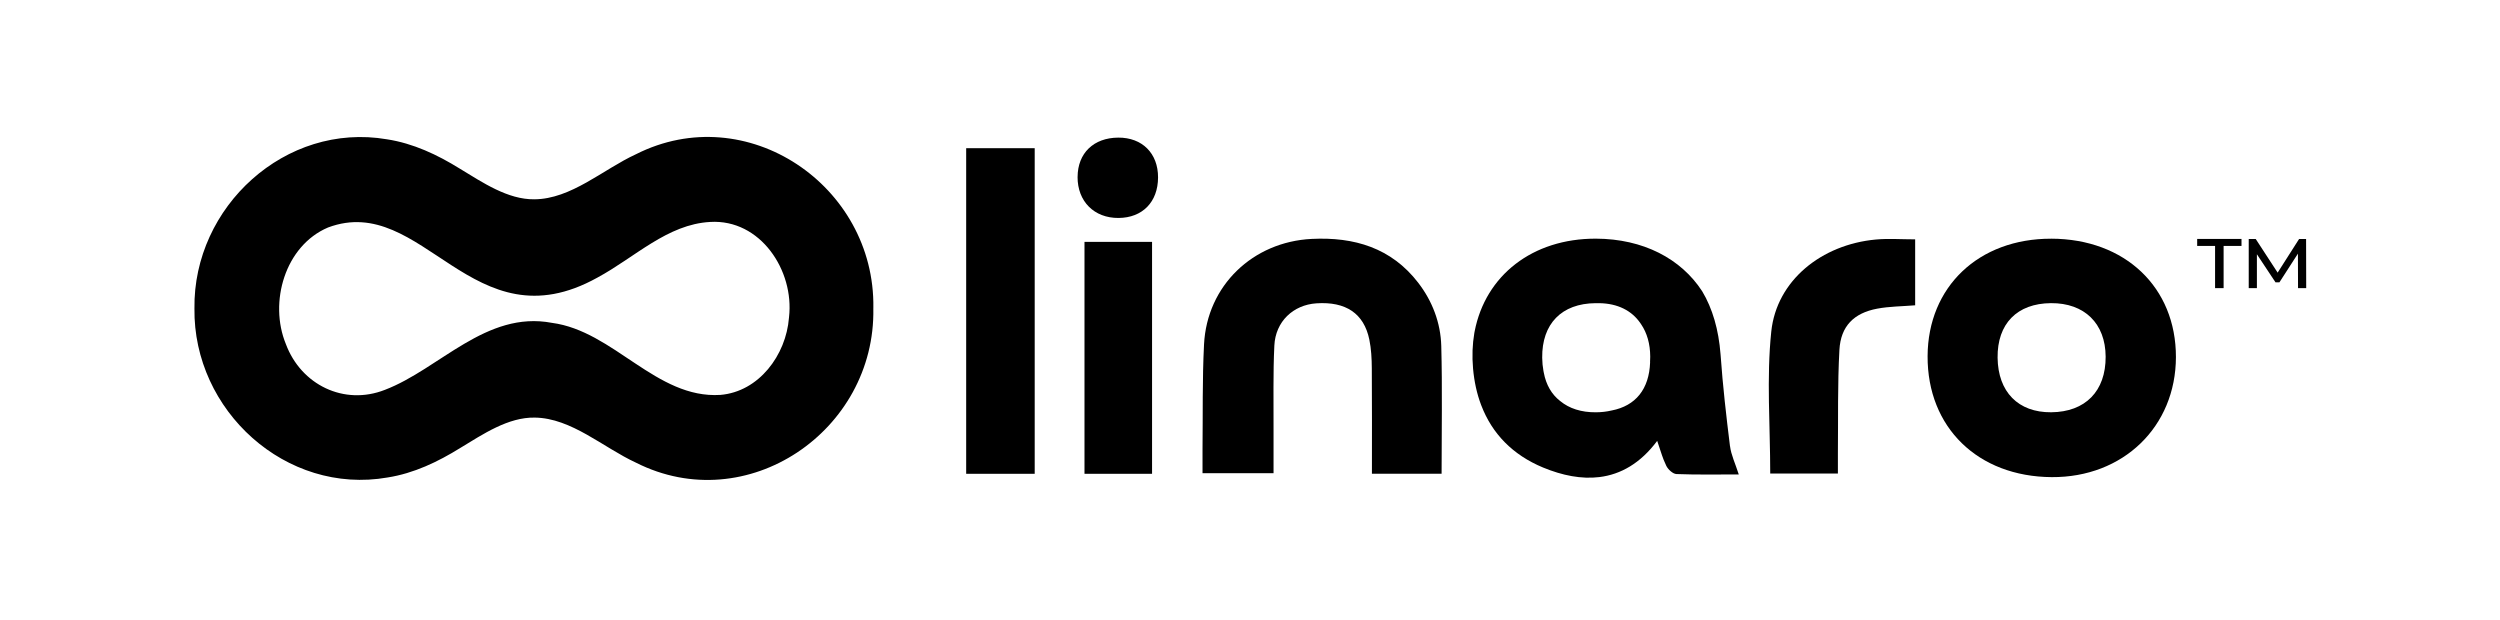
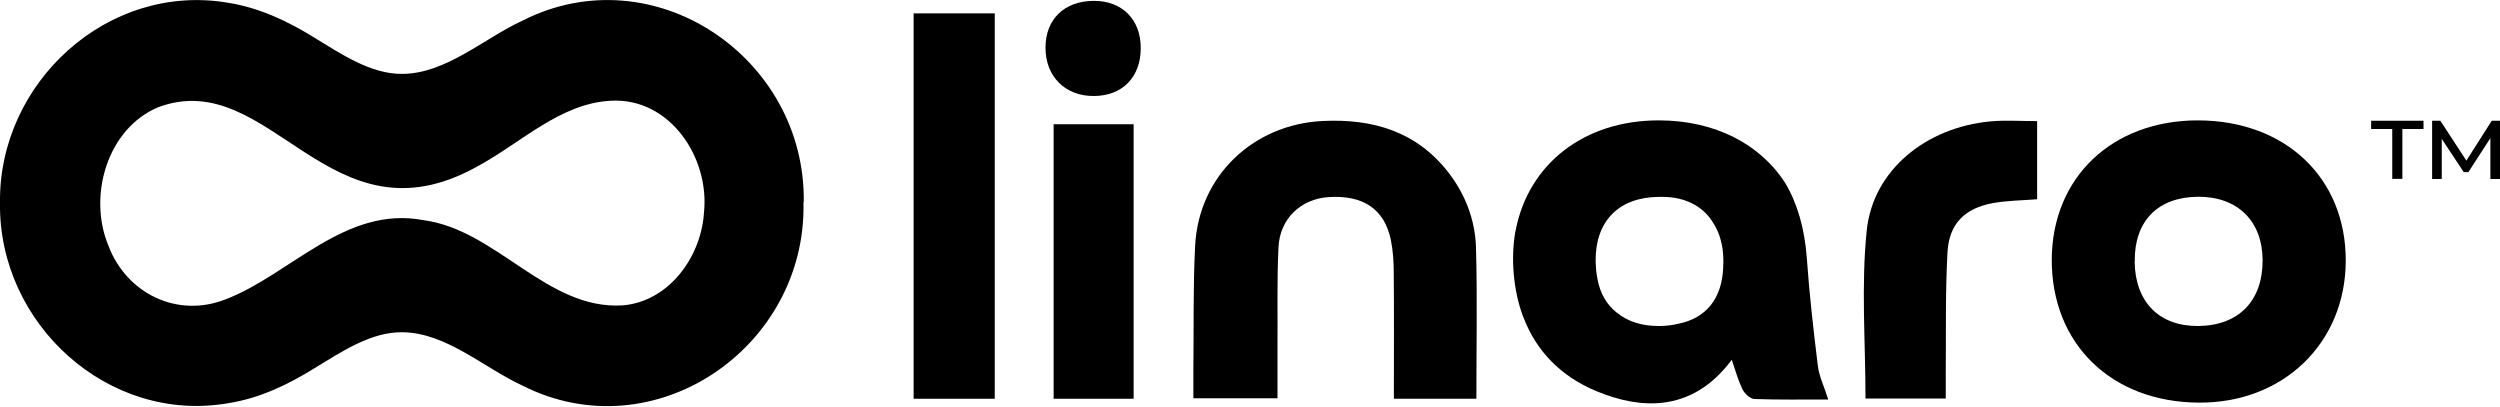
- <svg xmlns="http://www.w3.org/2000/svg" id="Layer_1" viewBox="0 0 1080 267.74">
-   <defs>
-     <style>.cls-1{stroke-width:0px;}</style>
-   </defs>
-   <path class="cls-1" d="M747.35,192.73c-1.61-13.01-3.11-26.05-4.03-39.13-.01-.2-.03-.4-.05-.6-.82-10.59-3.46-19.73-7.93-27.18,0,0-.01,0-.01-.01-9.14-14.07-25.5-22.65-45.9-22.71-27.43-.07-47.66,15.9-52.37,39.98-.05.29-.11.57-.16.85-.81,4.76-1.02,9.88-.54,15.3.5,5.62,1.64,10.84,3.45,15.63.05.13.11.26.16.4,4.63,12.05,13.48,21.25,26.61,26.7,8.4,3.48,16.62,5.09,24.36,4.14,9.23-1.14,17.73-5.95,24.97-15.64,1.02,2.92,1.8,5.63,2.78,8.16.36.91.74,1.79,1.16,2.64.78,1.57,2.84,3.48,4.39,3.53,8.77.34,17.55.17,26.91.17-1.52-4.77-3.31-8.42-3.78-12.23ZM712.85,156.5c-.41,11.61-6.24,18.82-16.61,20.83-.01,0-.01.01-.03,0-2.1.5-4.38.77-6.81.78-6.28.05-11.49-1.65-15.37-4.84-.03-.03-.05-.04-.07-.05-3.66-2.86-6.06-6.98-7.04-12.23-.05-.25-.11-.5-.15-.75-.33-1.79-.52-3.69-.54-5.7-.16-14.69,8.41-23.45,23.05-23.57h1.56c7.97.11,14.08,3.19,17.81,8.65.12.16.24.33.34.5,2.51,3.7,3.89,8.42,3.91,13.95,0,.83-.03,1.64-.08,2.43Z" />
-   <path class="cls-1" d="M886.13,103.11c31.89.08,53.92,21,53.87,51.17-.06,30.06-22.8,52.04-53.66,51.84-31.92-.2-53.75-21.48-53.62-52.25.13-29.98,22.07-50.83,53.41-50.75ZM862.96,154.52c.17,14.79,8.9,23.69,23.15,23.58,14.78-.12,23.6-9.13,23.53-24.03-.07-14.33-9.16-23.22-23.63-23.11-14.64.12-23.22,8.88-23.05,23.56Z" />
-   <path class="cls-1" d="M622.76,204.65h-30.09c0-15.41.07-30.5-.05-45.59-.03-4.13-.24-8.33-1.07-12.36-2.33-11.3-10.16-16.51-22.87-15.66-10,.67-17.66,7.83-18.16,18.23-.59,12.05-.29,24.15-.35,36.23-.03,6.12,0,12.24,0,18.92h-30.68c0-3.36-.03-6.77,0-10.19.17-15.15-.12-30.32.65-45.43,1.28-25.42,21.07-44.33,46.52-45.59,18.38-.91,34.38,3.87,45.98,18.9,6.15,7.97,9.72,17.36,9.99,27.37.49,18.18.14,36.38.14,55.17Z" />
-   <path class="cls-1" d="M446.99,204.68h-29.6V64.02h29.6v140.66Z" />
-   <path class="cls-1" d="M764.74,204.58c0-20.73-1.65-41.23.45-61.35,2.3-22.05,21.72-37.61,45.2-39.76,5.42-.49,10.92-.07,16.96-.07v28.49c-5.67.47-11.15.46-16.44,1.46-10.03,1.9-15.71,7.54-16.28,17.77-.83,14.88-.5,29.82-.66,44.74-.03,2.79,0,5.58,0,8.72h-29.23Z" />
-   <path class="cls-1" d="M497.69,204.68h-29.19v-100.19h29.19v100.19Z" />
-   <path class="cls-1" d="M465.52,76.44c.05-10.29,6.91-16.92,17.56-16.99,10.36-.07,17.24,6.81,17.2,17.22-.04,10.58-6.72,17.42-17.08,17.49-10.52.07-17.73-7.16-17.69-17.72Z" />
-   <path class="cls-1" d="M949.19,103.23h19.14v3.02h-7.73v18.22h-3.69v-18.22h-7.73v-3.02ZM992.75,124.48l-.05-14.9-7.99,12.39h-1.69l-8.04-12.13v14.64h-3.53v-21.24h3.02l9.47,14.54,9.27-14.54h3.02l.05,21.24h-3.53Z" />
-   <path class="cls-1" d="M194.18,133.28c.02.16.02-.22,0-.06v.06Z" />
-   <path class="cls-1" d="M377.29,132.95c.77-52.87-54.8-90.45-102.55-66.32-14.17,6.51-28.01,19.41-43.95,19.47-11.47.12-22.28-7.26-32.18-13.26-9.7-6.02-20.11-10.92-31.44-12.66-43.8-7.51-83.77,29.09-83.17,73.07-.59,44.1,39.54,80.72,83.45,73.02,11.32-1.78,21.71-6.74,31.4-12.76,9.89-6,20.71-13.32,32.18-13.11,15.85.2,29.59,12.97,43.71,19.47,47.92,24.21,103.53-13.69,102.54-66.61v-.31ZM340.83,137.31c-1.26,16.07-12.95,31.89-29.62,33.29-27.75,1.73-46-27.59-72.79-31.13-28.45-5.39-48.52,19.91-72.14,28.94-17.61,6.93-36.22-2.15-42.78-19.76-7.42-18.04-.4-42.49,18.22-50.38,41.04-15.34,62.39,51.67,116.35,21.66,16.22-8.75,30.22-23.05,48.74-24.05,21.67-1.29,36.37,20.95,34.05,41.14l-.03.29Z" />
+ <svg xmlns="http://www.w3.org/2000/svg" id="Livello_2" data-name="Livello 2" viewBox="0 0 200 32.49">
+   <g id="Layer_1" data-name="Layer 1">
+     <path d="M145.43,29.28c-.35-2.85-.68-5.71-.88-8.58,0-.04,0-.09-.01-.13-.18-2.32-.76-4.33-1.74-5.96,0,0,0,0,0,0-2-3.08-5.59-4.97-10.06-4.98-6.01-.02-10.45,3.49-11.48,8.76-.01.06-.02.12-.04.19-.18,1.04-.22,2.17-.12,3.35.11,1.23.36,2.38.76,3.43.01.03.02.06.04.09,1.02,2.64,2.96,4.66,5.83,5.85,1.84.76,3.64,1.12,5.34.91,2.02-.25,3.89-1.3,5.47-3.43.22.64.39,1.23.61,1.79.08.2.16.39.25.58.17.34.62.76.96.77,1.92.07,3.85.04,5.9.04-.33-1.05-.73-1.85-.83-2.68h0ZM137.86,21.34c-.09,2.55-1.37,4.13-3.64,4.57,0,0,0,0,0,0-.46.11-.96.17-1.49.17-1.38.01-2.52-.36-3.37-1.06,0,0-.01,0-.02-.01-.8-.63-1.33-1.53-1.54-2.68-.01-.05-.02-.11-.03-.16-.07-.39-.11-.81-.12-1.25-.04-3.22,1.84-5.14,5.05-5.17h.34c1.75.02,3.09.7,3.9,1.9.03.04.05.07.07.11.55.81.85,1.85.86,3.06,0,.18,0,.36-.02.53h0Z" />
+     <path d="M175.85,9.63c6.99.02,11.82,4.6,11.81,11.22-.01,6.59-5,11.41-11.76,11.36-7-.04-11.78-4.71-11.76-11.45.03-6.57,4.84-11.14,11.71-11.13h0ZM170.77,20.91c.04,3.24,1.95,5.19,5.08,5.17,3.24-.03,5.17-2,5.16-5.27-.02-3.14-2.01-5.09-5.18-5.07-3.21.03-5.09,1.95-5.05,5.17h0Z" />
+     <path d="M118.11,31.9h-6.6c0-3.38.02-6.69-.01-9.99,0-.91-.05-1.83-.23-2.71-.51-2.48-2.23-3.62-5.01-3.43-2.19.15-3.87,1.72-3.98,4-.13,2.64-.06,5.29-.08,7.94,0,1.34,0,2.68,0,4.15h-6.73c0-.74,0-1.48,0-2.23.04-3.32-.03-6.65.14-9.96.28-5.57,4.62-9.72,10.2-9.99,4.03-.2,7.54.85,10.08,4.14,1.35,1.75,2.13,3.81,2.19,6,.11,3.99.03,7.98.03,12.09h0Z" />
+     <path d="M79.58,31.9h-6.49V1.07h6.49v30.84Z" />
+     <path d="M149.24,31.88c0-4.54-.36-9.04.1-13.45.5-4.83,4.76-8.25,9.91-8.72,1.19-.11,2.39-.02,3.72-.02v6.25c-1.24.1-2.44.1-3.6.32-2.2.42-3.44,1.65-3.57,3.9-.18,3.26-.11,6.54-.14,9.81,0,.61,0,1.22,0,1.91h-6.41Z" />
+     <path d="M90.69,31.9h-6.4V9.94h6.4v21.96Z" />
+     <path d="M83.64,3.79c.01-2.26,1.51-3.71,3.85-3.72,2.27-.02,3.78,1.49,3.77,3.78,0,2.32-1.47,3.82-3.74,3.83-2.31.02-3.89-1.57-3.88-3.88h0Z" />
+     <path d="M189.68,9.66h4.2v.66h-1.69v3.99h-.81v-3.99h-1.69v-.66h0ZM199.23,14.32v-3.27s-1.76,2.72-1.76,2.72h-.37l-1.76-2.66v3.21h-.77v-4.66h.66l2.08,3.19,2.03-3.19h.66v4.66s-.76,0-.76,0Z" />
+     <path d="M24.16,16.25s0-.05,0-.01h0Z" />
+     <path d="M64.3,16.18c.17-11.59-12.01-19.83-22.48-14.54-3.11,1.43-6.14,4.26-9.64,4.27-2.51.03-4.88-1.59-7.05-2.91-2.13-1.32-4.41-2.39-6.89-2.78C8.63-1.42-.13,6.6,0,16.24c-.13,9.67,8.67,17.7,18.29,16.01,2.48-.39,4.76-1.48,6.88-2.8,2.17-1.32,4.54-2.92,7.05-2.87,3.47.04,6.49,2.84,9.58,4.27,10.51,5.31,22.7-3,22.48-14.6v-.07h0ZM56.31,17.13c-.28,3.52-2.84,6.99-6.49,7.3-6.08.38-10.08-6.05-15.96-6.82-6.24-1.18-10.64,4.36-15.82,6.34-3.86,1.52-7.94-.47-9.38-4.33-1.63-3.95-.09-9.32,3.99-11.04,9-3.36,13.68,11.33,25.51,4.75,3.56-1.92,6.63-5.05,10.69-5.27,4.75-.28,7.97,4.59,7.46,9.02v.06s0,0,0,0Z" />
+   </g>
</svg>
